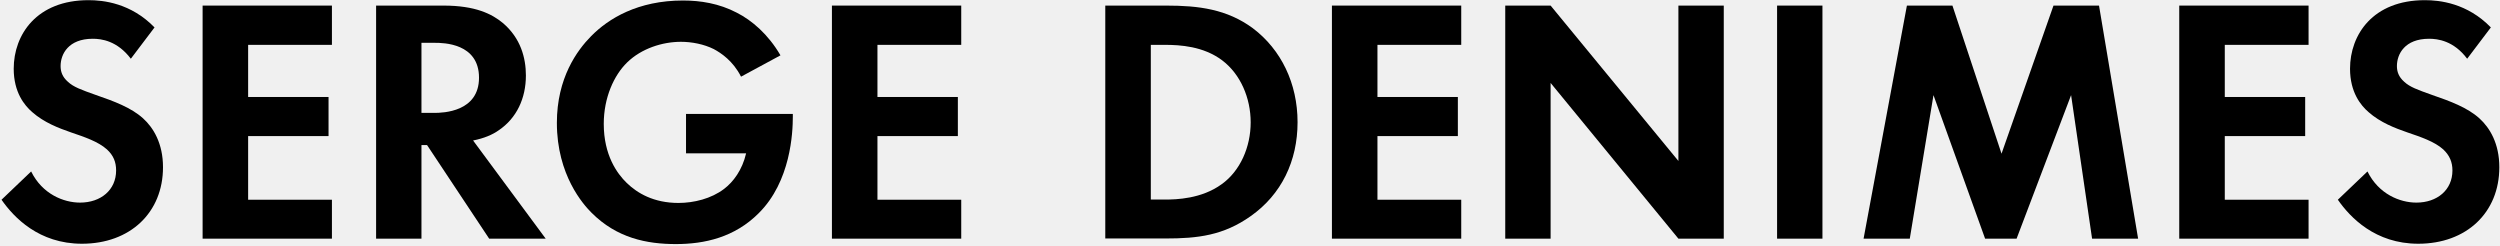
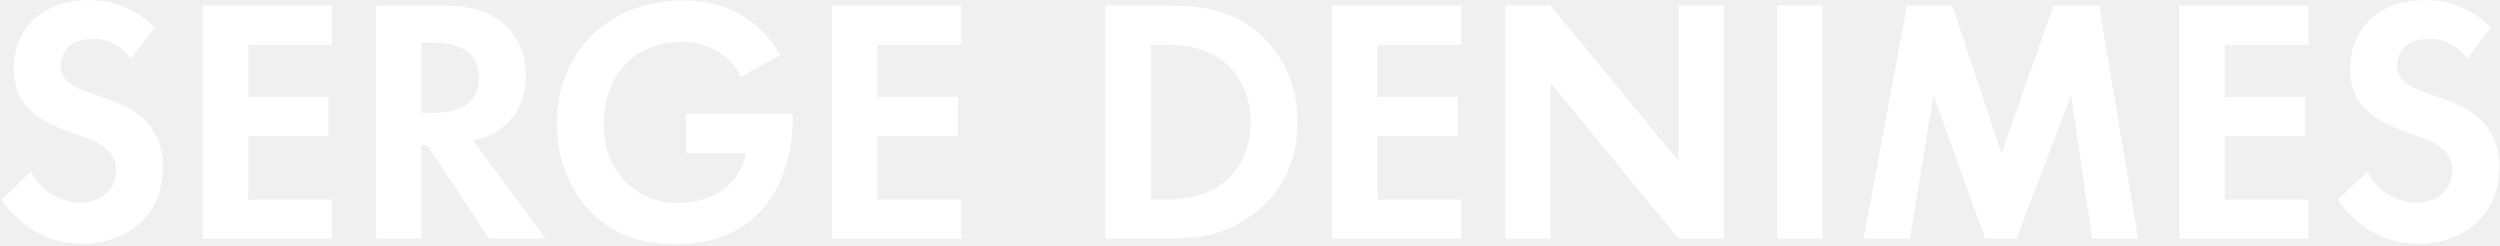
<svg xmlns="http://www.w3.org/2000/svg" width="1477" height="145" viewBox="0 0 1477 145" fill="none">
-   <path d="M77.3 34.7C69.2 24 59.8 22.9 54.8 22.9C40.4 22.9 35.8 32 35.8 39C35.8 42.3 36.8 45.4 40.1 48.3C43.4 51.4 47.9 53 56.6 56.1C67.3 59.8 77.4 63.5 84.5 69.9C90.7 75.5 96.3 84.8 96.3 98.8C96.3 125.6 76.9 144 48.4 144C23 144 8.2 128.5 0.9 118L18.4 101.3C25 114.7 37.6 119.7 47.3 119.7C59.5 119.7 68.6 112.3 68.6 100.7C68.6 95.7 67 91.8 63.2 88.3C58 83.6 49.8 80.9 41.9 78.2C34.7 75.7 26 72.4 19 66.2C14.5 62.3 8.1 54.6 8.1 40.6C8.1 20.4 21.7 0.1 52.3 0.1C61 0.1 77.3 1.8 91.3 16.2L77.3 34.7Z" fill="black" />
-   <path d="M196.1 26.5H146.6V57.3H194.1V80.4H146.6V118H196.1V141H119.7V3.3H196.1V26.5Z" fill="black" />
-   <path d="M262 3.3C281 3.3 290.7 8.3 297.1 13.6C307.6 22.5 310.7 34.2 310.7 44.6C310.7 58 305.3 69.8 294.6 77C291.1 79.5 286.1 81.7 279.5 83L322.4 141H289L252.3 85.7H249V141H222.2V3.3H262ZM249 66.7H256.6C261.8 66.7 283 66.1 283 45.9C283 25.5 261.9 25.3 257 25.3H249V66.7Z" fill="black" />
-   <path d="M405.2 67.3H468.4V69C468.4 78.3 467.2 107.2 448.2 126C434 140.2 416.4 144.2 399.3 144.2C382.2 144.2 364.4 140.7 349.4 125.6C344.7 120.9 329 103.5 329 72.6C329 46 341 29.7 349.2 21.4C359.5 10.9 376.9 0.3 403.5 0.3C413.8 0.3 424.8 2 435.3 7.5C444.2 12 453.9 20.3 461.1 32.7L437.8 45.3C433.1 36 426 31.3 421.7 29C415.9 26.1 408.7 24.7 402.3 24.7C391.4 24.7 379 28.6 370.5 36.9C362.7 44.5 356.7 57.7 356.7 73.2C356.7 91.6 364.5 102.5 370.3 108.1C376.5 114.1 386.2 119.9 400.8 119.9C409.9 119.9 420.2 117.4 427.8 111.6C433.2 107.5 438.5 100.5 440.8 90.6H405.3V67.3H405.2Z" fill="black" />
-   <path d="M567.9 26.5H518.4V57.3H565.9V80.4H518.4V118H567.9V141H491.5V3.3H567.9V26.5Z" fill="black" />
-   <path d="M689 3.3C708.2 3.3 724.9 5.4 740.2 16.7C756.9 29.3 766.6 49.3 766.6 72.2C766.6 95.1 757.1 114.9 738.9 127.7C722.8 139.1 707.7 140.9 688.5 140.9H653V3.3H689ZM679.9 117.9H688.2C695 117.9 709.9 117.5 721.8 108.8C732.7 101 738.9 86.9 738.9 72.3C738.9 57.9 732.9 43.8 722 35.6C710.9 27.3 697.2 26.5 688.2 26.5H679.9V117.9Z" fill="black" />
-   <path d="M863.3 26.5H813.8V57.3H861.3V80.4H813.8V118H863.3V141H786.9V3.3H863.3V26.5Z" fill="black" />
-   <path d="M889.3 141V3.3H916.1L991.6 95.1V3.3H1018.4V141H991.6L916.1 49V141H889.3Z" fill="black" />
-   <path d="M1076.7 3.3V141H1049.9V3.3H1076.7Z" fill="black" />
-   <path d="M1126.6 3.3H1153.5L1182.5 90.8L1213.2 3.3H1240.1L1263.2 141H1236L1223.6 56.2L1191.4 141H1172.8L1142.3 56.2L1128.3 141H1101L1126.6 3.3Z" fill="black" />
-   <path d="M1363.9 26.5H1314.4V57.3H1361.9V80.4H1314.4V118H1363.9V141H1287.5V3.3H1363.9V26.5Z" fill="black" />
-   <path d="M1457.6 34.7C1449.6 24 1440.1 22.9 1435.1 22.9C1420.7 22.9 1416.1 32 1416.1 39C1416.1 42.3 1417.1 45.4 1420.4 48.3C1423.7 51.4 1428.2 53 1436.9 56.1C1447.6 59.8 1457.7 63.5 1464.8 69.9C1471 75.5 1476.6 84.8 1476.6 98.8C1476.6 125.6 1457.2 144 1428.7 144C1403.3 144 1388.5 128.5 1381.2 118L1398.7 101.3C1405.3 114.7 1417.9 119.7 1427.6 119.7C1439.8 119.7 1448.9 112.3 1448.9 100.7C1448.9 95.7 1447.2 91.8 1443.5 88.3C1438.3 83.6 1430.1 80.9 1422.2 78.2C1415 75.7 1406.3 72.4 1399.3 66.2C1394.8 62.3 1388.4 54.6 1388.4 40.6C1388.4 20.4 1402 0.1 1432.6 0.1C1441.3 0.1 1457.6 1.8 1471.6 16.2L1457.6 34.7Z" fill="black" />
+   <path d="M77.3 34.7C69.2 24 59.8 22.9 54.8 22.9C40.4 22.9 35.8 32 35.8 39C35.8 42.3 36.8 45.4 40.1 48.3C43.4 51.4 47.9 53 56.6 56.1C67.3 59.8 77.4 63.5 84.5 69.9C90.7 75.5 96.3 84.8 96.3 98.8C96.3 125.6 76.9 144 48.4 144C23 144 8.2 128.5 0.9 118L18.4 101.3C25 114.7 37.6 119.7 47.3 119.7C59.5 119.7 68.6 112.3 68.6 100.7C68.6 95.7 67 91.8 63.2 88.3C58 83.6 49.8 80.9 41.9 78.2C34.7 75.7 26 72.4 19 66.2C14.5 62.3 8.1 54.6 8.1 40.6C8.1 20.4 21.7 0.1 52.3 0.1C61 0.1 77.3 1.8 91.3 16.2L77.3 34.7Z" fill="white" />
+   <path d="M196.1 26.5H146.6V57.3H194.1V80.4H146.6V118H196.1V141H119.7V3.3H196.1V26.5Z" fill="white" />
+   <path d="M262 3.3C281 3.3 290.7 8.3 297.1 13.6C307.6 22.5 310.7 34.2 310.7 44.6C310.7 58 305.3 69.8 294.6 77C291.1 79.5 286.1 81.7 279.5 83L322.4 141H289L252.3 85.7H249V141H222.2V3.3H262ZM249 66.7H256.6C261.8 66.7 283 66.1 283 45.9C283 25.5 261.9 25.3 257 25.3H249V66.7Z" fill="white" />
+   <path d="M405.2 67.3H468.4V69C468.4 78.3 467.2 107.2 448.2 126C434 140.2 416.4 144.2 399.3 144.2C382.2 144.2 364.4 140.7 349.4 125.6C344.7 120.9 329 103.5 329 72.6C329 46 341 29.7 349.2 21.4C359.5 10.9 376.9 0.3 403.5 0.3C413.8 0.3 424.8 2 435.3 7.5C444.2 12 453.9 20.3 461.1 32.7L437.8 45.3C433.1 36 426 31.3 421.7 29C415.9 26.1 408.7 24.7 402.3 24.7C391.4 24.7 379 28.6 370.5 36.9C362.7 44.5 356.7 57.7 356.7 73.2C356.7 91.6 364.5 102.5 370.3 108.1C376.5 114.1 386.2 119.9 400.8 119.9C409.9 119.9 420.2 117.4 427.8 111.6C433.2 107.5 438.5 100.5 440.8 90.6H405.3V67.3H405.2Z" fill="white" />
+   <path d="M567.9 26.5H518.4V57.3H565.9V80.4H518.4V118H567.9V141H491.5V3.3H567.9V26.5Z" fill="white" />
+   <path d="M689 3.3C708.2 3.3 724.9 5.4 740.2 16.7C756.9 29.3 766.6 49.3 766.6 72.2C766.6 95.1 757.1 114.9 738.9 127.7C722.8 139.1 707.7 140.9 688.5 140.9H653V3.3H689ZM679.9 117.9H688.2C695 117.9 709.9 117.5 721.8 108.8C732.7 101 738.9 86.9 738.9 72.3C738.9 57.9 732.9 43.8 722 35.6C710.9 27.3 697.2 26.5 688.2 26.5H679.9V117.9Z" fill="white" />
+   <path d="M863.3 26.5H813.8V57.3H861.3V80.4H813.8V118H863.3V141H786.9V3.3H863.3V26.5Z" fill="white" />
+   <path d="M889.3 141V3.3H916.1L991.6 95.1V3.3H1018.4V141H991.6L916.1 49V141H889.3Z" fill="white" />
+   <path d="M1076.7 3.3V141H1049.9V3.3H1076.7Z" fill="white" />
+   <path d="M1126.6 3.3H1153.5L1182.5 90.8L1213.2 3.3H1240.1L1263.2 141H1236L1223.6 56.2L1191.4 141H1172.8L1142.3 56.2L1128.3 141H1101L1126.6 3.3Z" fill="white" />
+   <path d="M1363.9 26.5H1314.4V57.3H1361.9V80.4H1314.4V118H1363.9V141H1287.5V3.3H1363.9V26.5Z" fill="white" />
+   <path d="M1457.6 34.7C1449.6 24 1440.1 22.9 1435.1 22.9C1420.7 22.9 1416.1 32 1416.1 39C1416.1 42.3 1417.1 45.4 1420.4 48.3C1423.7 51.4 1428.2 53 1436.9 56.1C1447.6 59.8 1457.7 63.5 1464.8 69.9C1471 75.5 1476.6 84.8 1476.6 98.8C1476.6 125.6 1457.2 144 1428.7 144C1403.3 144 1388.5 128.5 1381.2 118L1398.7 101.3C1405.3 114.7 1417.9 119.7 1427.6 119.7C1439.8 119.7 1448.9 112.3 1448.9 100.7C1448.9 95.7 1447.2 91.8 1443.5 88.3C1438.3 83.6 1430.1 80.9 1422.2 78.2C1415 75.7 1406.3 72.4 1399.3 66.2C1394.8 62.3 1388.4 54.6 1388.4 40.6C1388.4 20.4 1402 0.1 1432.6 0.1C1441.3 0.1 1457.6 1.8 1471.6 16.2L1457.6 34.7Z" fill="white" />
</svg>
